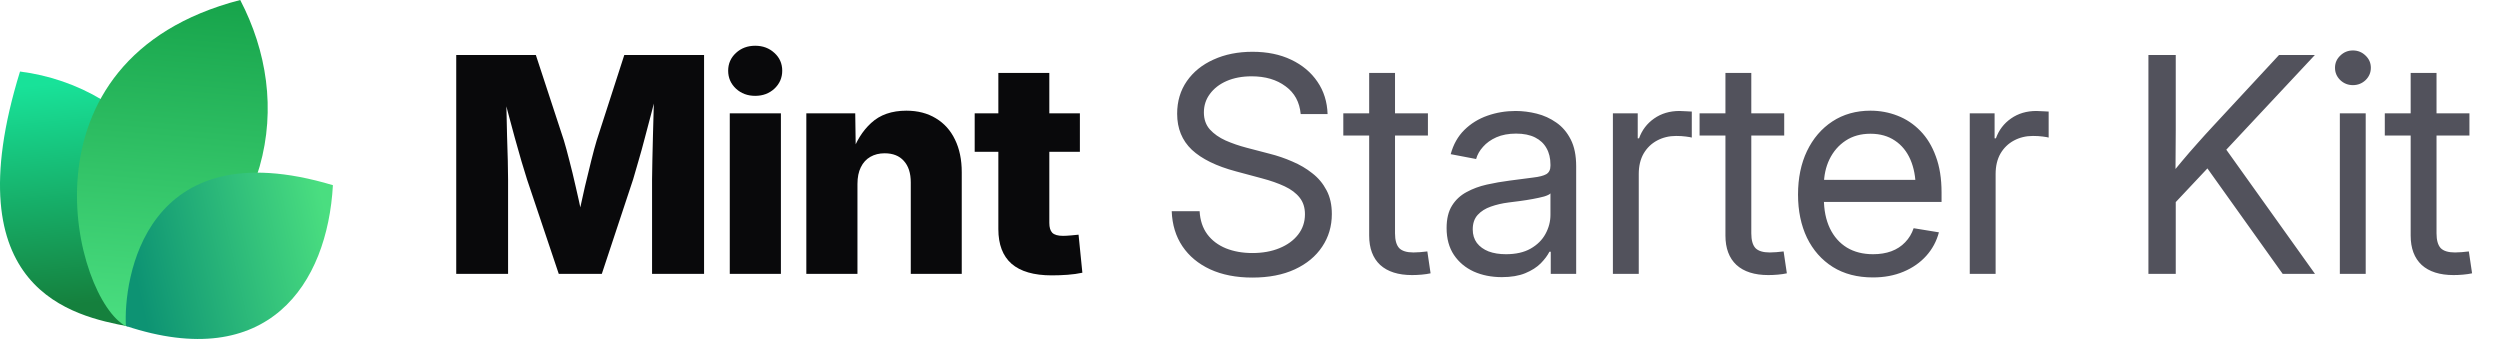
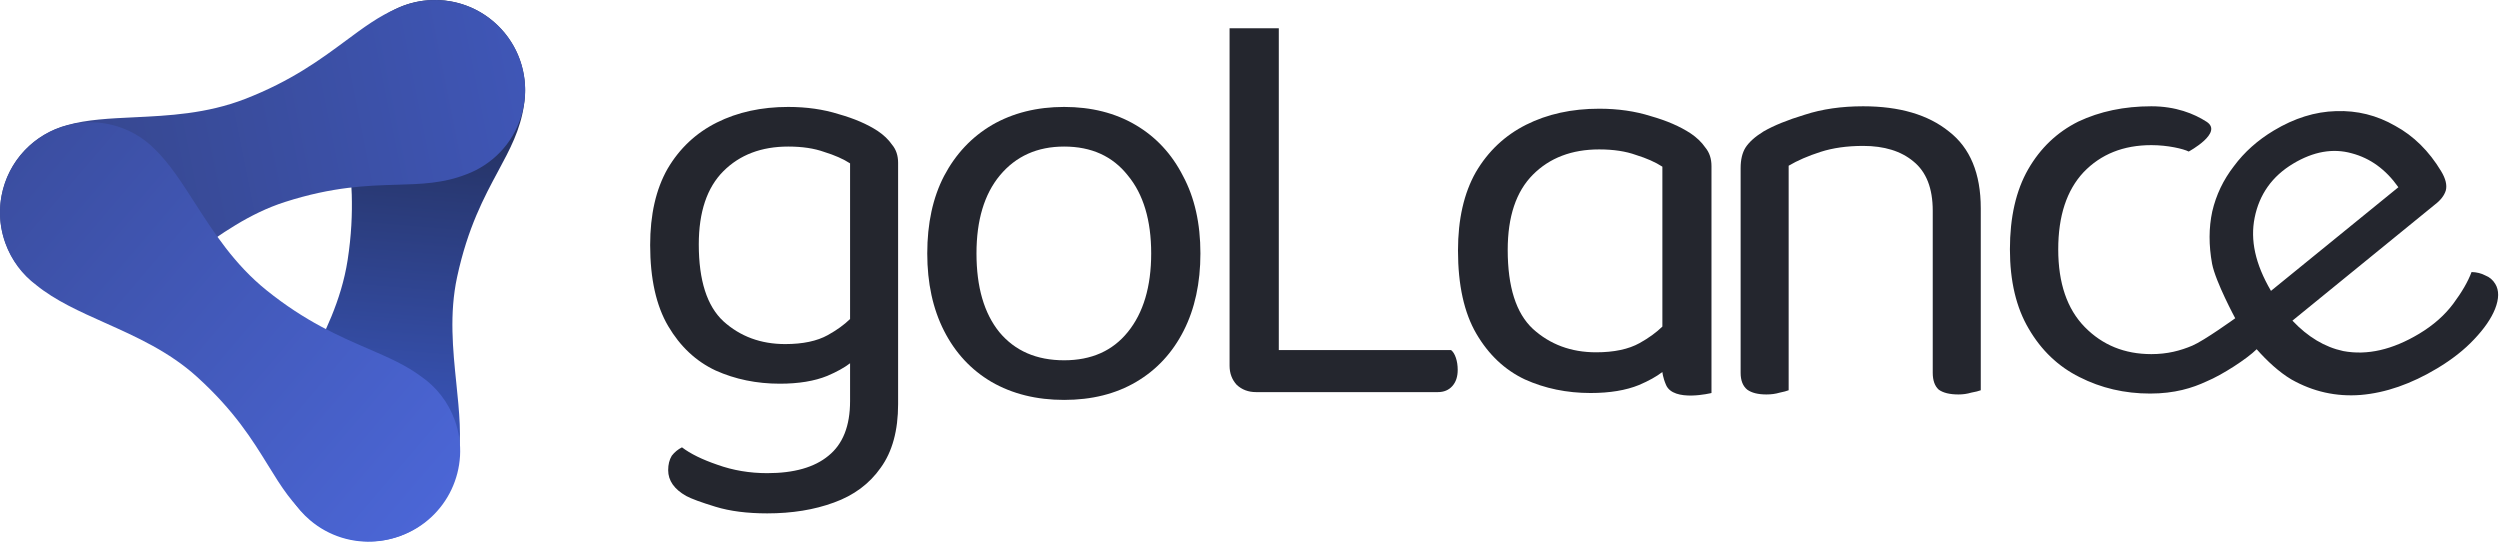
- <svg xmlns="http://www.w3.org/2000/svg" width="177" height="24" viewBox="0 0 177 24" fill="none">
-   <path d="M9.061 23.108C5.268 22.377 -3.391 20.627 1.417 5.064C9.634 6.099 16.973 14.064 9.061 23.108Z" fill="url(#paint0_linear_17557_2020)" />
-   <path d="M8.919 23.094C5.276 21.222 0.784 4.209 17.007 0C20.757 7.193 19.621 16.545 8.919 23.094Z" fill="url(#paint1_linear_17557_2020)" />
-   <path d="M8.914 23.079C8.735 19.882 10.159 9.085 23.57 13.111C23.181 20.123 18.984 26.418 8.914 23.079Z" fill="url(#paint2_linear_17557_2020)" />
-   <path d="M32.301 19.392V3.894H37.938L39.925 9.948C40.036 10.315 40.164 10.787 40.31 11.362C40.462 11.938 40.611 12.552 40.757 13.204C40.91 13.855 41.048 14.483 41.173 15.086C41.305 15.682 41.412 16.192 41.495 16.615H40.695C40.771 16.192 40.871 15.682 40.996 15.086C41.128 14.49 41.267 13.866 41.412 13.214C41.565 12.562 41.714 11.948 41.86 11.373C42.005 10.79 42.133 10.315 42.244 9.948L44.2 3.894H49.848V19.392H46.166V12.704C46.166 12.357 46.173 11.917 46.187 11.383C46.2 10.849 46.214 10.27 46.228 9.646C46.249 9.022 46.266 8.391 46.28 7.753C46.301 7.115 46.311 6.519 46.311 5.964H46.623C46.485 6.561 46.332 7.181 46.166 7.826C45.999 8.471 45.833 9.102 45.666 9.719C45.507 10.336 45.351 10.901 45.198 11.414C45.053 11.928 44.928 12.357 44.824 12.704L42.608 19.392H39.561L37.314 12.704C37.203 12.357 37.072 11.928 36.919 11.414C36.773 10.901 36.614 10.34 36.441 9.729C36.274 9.112 36.104 8.481 35.931 7.836C35.764 7.192 35.608 6.567 35.463 5.964H35.827C35.834 6.512 35.844 7.105 35.858 7.743C35.872 8.374 35.886 9.005 35.9 9.636C35.92 10.26 35.938 10.839 35.952 11.373C35.965 11.907 35.972 12.351 35.972 12.704V19.392H32.301ZM51.668 19.392V8.024H55.288V19.392H51.668ZM53.468 6.786C52.927 6.786 52.473 6.616 52.105 6.276C51.738 5.93 51.554 5.507 51.554 5.007C51.554 4.508 51.738 4.088 52.105 3.749C52.473 3.409 52.927 3.239 53.468 3.239C54.009 3.239 54.463 3.409 54.83 3.749C55.198 4.082 55.382 4.501 55.382 5.007C55.382 5.507 55.198 5.93 54.83 6.276C54.463 6.616 54.009 6.786 53.468 6.786ZM60.708 13.027V19.392H57.088V8.024H60.551L60.593 10.967H60.281C60.593 10.024 61.061 9.268 61.685 8.7C62.309 8.124 63.138 7.836 64.171 7.836C64.975 7.836 65.672 8.017 66.262 8.377C66.851 8.731 67.302 9.234 67.614 9.885C67.933 10.537 68.092 11.307 68.092 12.194V19.392H64.483V12.912C64.483 12.26 64.32 11.754 63.994 11.394C63.675 11.033 63.221 10.853 62.632 10.853C62.25 10.853 61.914 10.936 61.623 11.102C61.332 11.269 61.106 11.515 60.947 11.841C60.787 12.16 60.708 12.555 60.708 13.027ZM76.456 8.024V10.749H69.008V8.024H76.456ZM70.683 5.163H74.292V15.783C74.292 16.102 74.361 16.334 74.5 16.48C74.646 16.625 74.899 16.698 75.259 16.698C75.405 16.698 75.596 16.688 75.831 16.667C76.074 16.646 76.251 16.629 76.362 16.615L76.632 19.309C76.313 19.378 75.963 19.427 75.582 19.455C75.207 19.482 74.836 19.496 74.469 19.496C73.2 19.496 72.25 19.222 71.619 18.674C70.995 18.127 70.683 17.308 70.683 16.22V5.163Z" fill="#09090B" />
-   <path d="M88.667 19.652C87.523 19.652 86.528 19.458 85.682 19.07C84.843 18.681 84.188 18.137 83.716 17.437C83.245 16.736 82.992 15.908 82.957 14.951H84.933C84.968 15.596 85.148 16.14 85.474 16.584C85.8 17.021 86.24 17.354 86.795 17.582C87.35 17.804 87.974 17.915 88.667 17.915C89.388 17.915 90.026 17.801 90.581 17.572C91.143 17.343 91.583 17.024 91.902 16.615C92.228 16.199 92.391 15.717 92.391 15.169C92.391 14.698 92.266 14.306 92.017 13.994C91.767 13.675 91.413 13.408 90.956 13.193C90.498 12.978 89.954 12.787 89.323 12.621L87.502 12.132C86.123 11.765 85.082 11.255 84.382 10.603C83.689 9.944 83.342 9.095 83.342 8.055C83.342 7.174 83.571 6.404 84.028 5.746C84.486 5.087 85.117 4.577 85.921 4.217C86.726 3.849 87.645 3.666 88.678 3.666C89.718 3.666 90.63 3.853 91.413 4.227C92.204 4.602 92.824 5.122 93.275 5.787C93.726 6.446 93.965 7.209 93.993 8.076H92.089C92.013 7.23 91.656 6.574 91.018 6.11C90.387 5.638 89.586 5.403 88.615 5.403C87.95 5.403 87.36 5.513 86.847 5.735C86.341 5.957 85.946 6.262 85.661 6.651C85.377 7.032 85.235 7.469 85.235 7.961C85.235 8.447 85.377 8.849 85.661 9.168C85.946 9.48 86.317 9.74 86.774 9.948C87.232 10.149 87.724 10.319 88.251 10.457L89.884 10.884C90.439 11.023 90.977 11.206 91.496 11.435C92.023 11.657 92.495 11.934 92.911 12.267C93.334 12.593 93.67 12.995 93.92 13.474C94.17 13.945 94.294 14.504 94.294 15.149C94.294 16.015 94.066 16.788 93.608 17.468C93.157 18.148 92.512 18.681 91.673 19.07C90.834 19.458 89.832 19.652 88.667 19.652ZM101.097 8.024V9.594H95.106V8.024H101.097ZM96.937 5.163H98.767V16.521C98.767 17 98.865 17.347 99.059 17.562C99.26 17.77 99.6 17.874 100.078 17.874C100.21 17.874 100.366 17.867 100.546 17.853C100.733 17.832 100.903 17.815 101.056 17.801L101.285 19.351C101.097 19.392 100.886 19.423 100.65 19.444C100.414 19.465 100.189 19.475 99.974 19.475C98.996 19.475 98.244 19.236 97.717 18.758C97.197 18.272 96.937 17.579 96.937 16.677V5.163ZM106.33 19.621C105.595 19.621 104.932 19.489 104.343 19.226C103.754 18.955 103.285 18.564 102.939 18.05C102.592 17.53 102.419 16.896 102.419 16.147C102.419 15.495 102.547 14.965 102.804 14.556C103.06 14.146 103.403 13.828 103.833 13.599C104.263 13.363 104.742 13.186 105.269 13.068C105.796 12.95 106.333 12.857 106.881 12.787C107.574 12.69 108.132 12.617 108.555 12.569C108.978 12.52 109.287 12.441 109.481 12.33C109.675 12.212 109.772 12.014 109.772 11.737V11.654C109.772 11.203 109.679 10.815 109.492 10.489C109.311 10.163 109.041 9.91 108.68 9.729C108.32 9.549 107.872 9.459 107.338 9.459C106.805 9.459 106.34 9.546 105.945 9.719C105.556 9.892 105.241 10.118 104.998 10.395C104.755 10.665 104.593 10.953 104.509 11.258L102.71 10.915C102.897 10.222 103.22 9.65 103.677 9.199C104.135 8.748 104.679 8.412 105.31 8.19C105.941 7.968 106.607 7.857 107.307 7.857C107.8 7.857 108.295 7.92 108.795 8.044C109.301 8.169 109.765 8.381 110.188 8.679C110.611 8.97 110.951 9.369 111.208 9.875C111.464 10.374 111.593 11.005 111.593 11.768V19.392H109.793V17.822H109.7C109.568 18.085 109.363 18.359 109.086 18.643C108.809 18.921 108.444 19.153 107.994 19.34C107.543 19.527 106.988 19.621 106.33 19.621ZM106.621 17.998C107.321 17.998 107.904 17.867 108.368 17.603C108.84 17.333 109.19 16.986 109.419 16.563C109.654 16.133 109.772 15.682 109.772 15.211V13.692C109.703 13.769 109.554 13.841 109.325 13.911C109.096 13.973 108.829 14.032 108.524 14.088C108.226 14.143 107.921 14.192 107.609 14.233C107.304 14.275 107.033 14.309 106.798 14.337C106.354 14.393 105.938 14.49 105.549 14.628C105.168 14.76 104.86 14.954 104.624 15.211C104.388 15.467 104.27 15.811 104.27 16.241C104.27 16.615 104.367 16.934 104.561 17.198C104.762 17.461 105.04 17.662 105.393 17.801C105.747 17.933 106.156 17.998 106.621 17.998ZM114.193 19.392V8.024H115.951V9.792H116.045C116.253 9.209 116.61 8.741 117.116 8.388C117.622 8.034 118.219 7.857 118.905 7.857C119.058 7.857 119.217 7.864 119.384 7.878C119.55 7.885 119.682 7.892 119.779 7.899V9.74C119.716 9.719 119.578 9.695 119.363 9.667C119.155 9.639 118.922 9.625 118.666 9.625C118.174 9.625 117.726 9.733 117.324 9.948C116.922 10.163 116.603 10.471 116.367 10.874C116.138 11.276 116.024 11.758 116.024 12.319V19.392H114.193ZM126.322 8.024V9.594H120.33V8.024H126.322ZM122.161 5.163H123.992V16.521C123.992 17 124.089 17.347 124.283 17.562C124.484 17.77 124.824 17.874 125.302 17.874C125.434 17.874 125.59 17.867 125.77 17.853C125.958 17.832 126.127 17.815 126.28 17.801L126.509 19.351C126.322 19.392 126.11 19.423 125.874 19.444C125.639 19.465 125.413 19.475 125.198 19.475C124.221 19.475 123.468 19.236 122.941 18.758C122.421 18.272 122.161 17.579 122.161 16.677V5.163ZM132.604 19.642C131.502 19.642 130.555 19.396 129.765 18.903C128.974 18.404 128.364 17.714 127.934 16.834C127.511 15.946 127.3 14.927 127.3 13.775C127.3 12.611 127.511 11.584 127.934 10.697C128.364 9.802 128.964 9.102 129.734 8.596C130.51 8.089 131.408 7.836 132.428 7.836C133.1 7.836 133.738 7.954 134.341 8.19C134.952 8.426 135.489 8.783 135.954 9.261C136.425 9.74 136.793 10.343 137.056 11.071C137.327 11.792 137.462 12.645 137.462 13.63V14.296H128.433V12.735H136.463L135.631 13.297C135.631 12.541 135.506 11.876 135.257 11.3C135.007 10.725 134.643 10.277 134.165 9.958C133.686 9.632 133.107 9.469 132.428 9.469C131.748 9.469 131.162 9.632 130.67 9.958C130.177 10.284 129.796 10.725 129.526 11.279C129.262 11.827 129.13 12.441 129.13 13.12V14.046C129.13 14.864 129.273 15.572 129.557 16.168C129.841 16.757 130.243 17.211 130.763 17.53C131.283 17.842 131.901 17.998 132.615 17.998C133.093 17.998 133.523 17.929 133.905 17.79C134.293 17.645 134.619 17.433 134.882 17.156C135.153 16.879 135.354 16.546 135.486 16.157L137.275 16.449C137.108 17.08 136.81 17.634 136.38 18.113C135.95 18.591 135.413 18.966 134.768 19.236C134.123 19.507 133.402 19.642 132.604 19.642ZM139.459 19.392V8.024H141.217V9.792H141.311C141.519 9.209 141.876 8.741 142.382 8.388C142.888 8.034 143.485 7.857 144.171 7.857C144.324 7.857 144.483 7.864 144.649 7.878C144.816 7.885 144.948 7.892 145.045 7.899V9.74C144.982 9.719 144.844 9.695 144.629 9.667C144.421 9.639 144.188 9.625 143.932 9.625C143.439 9.625 142.992 9.733 142.59 9.948C142.188 10.163 141.869 10.471 141.633 10.874C141.404 11.276 141.29 11.758 141.29 12.319V19.392H139.459ZM153.429 14.961V12.715C153.783 12.257 154.136 11.82 154.49 11.404C154.844 10.981 155.204 10.565 155.572 10.156C155.939 9.74 156.314 9.327 156.695 8.918L161.355 3.894H163.893L157.277 10.967H157.184L153.429 14.961ZM152.108 19.392V3.894H154.043V9.241L154.022 12.559L154.043 13.505V19.392H152.108ZM161.615 19.392L155.967 11.477L157.173 9.969L163.903 19.392H161.615ZM165.661 19.392V8.024H167.492V19.392H165.661ZM166.587 6.027C166.24 6.027 165.942 5.909 165.692 5.673C165.443 5.43 165.318 5.139 165.318 4.799C165.318 4.459 165.443 4.172 165.692 3.936C165.942 3.693 166.24 3.572 166.587 3.572C166.934 3.572 167.232 3.693 167.482 3.936C167.731 4.172 167.856 4.459 167.856 4.799C167.856 5.139 167.731 5.43 167.482 5.673C167.232 5.909 166.934 6.027 166.587 6.027ZM174.836 8.024V9.594H168.844V8.024H174.836ZM170.675 5.163H172.506V16.521C172.506 17 172.603 17.347 172.797 17.562C172.998 17.77 173.338 17.874 173.816 17.874C173.948 17.874 174.104 17.867 174.284 17.853C174.472 17.832 174.641 17.815 174.794 17.801L175.023 19.351C174.836 19.392 174.624 19.423 174.388 19.444C174.153 19.465 173.927 19.475 173.712 19.475C172.735 19.475 171.982 19.236 171.455 18.758C170.935 18.272 170.675 17.579 170.675 16.677V5.163Z" fill="#52525C" />
+ <svg xmlns="http://www.w3.org/2000/svg" width="840" height="182" viewBox="0 0 840 182" fill="none">
+   <path fill-rule="evenodd" clip-rule="evenodd" d="M176.407 32.023C176.897 22.876 173.267 13.613 165.761 7.225C153.001 -3.635 133.871 -2.075 123.032 10.71C118.766 15.74 116.421 21.759 115.922 27.871C115.161 34.302 115.903 40.734 116.745 48.024C117.955 58.515 119.371 70.78 116.806 87.367C114.685 101.079 108.805 112.5 103.483 122.839C99.734 130.125 96.261 136.872 94.574 143.504C91.522 154.551 94.873 166.866 104.166 174.776C116.926 185.634 136.056 184.075 146.895 171.291C150.904 166.562 153.217 160.96 153.895 155.229C155.206 147.058 154.296 138.209 153.339 128.9C152.168 117.504 150.925 105.419 153.597 93.043C157.177 76.454 162.667 66.257 167.377 57.506C171.366 50.095 174.797 43.721 176.039 35.381C176.216 34.315 176.335 33.242 176.399 32.167C176.402 32.12 176.405 32.073 176.408 32.025L176.407 32.023Z" fill="url(#paint0_linear_8520_2372)" />
+   <path fill-rule="evenodd" clip-rule="evenodd" d="M159.857 57.191C168.001 53.063 174.188 45.32 175.955 35.659C178.959 19.237 168.055 3.495 151.601 0.497C145.125 -0.684 138.754 0.287 133.224 2.9C127.294 5.442 122.11 9.284 116.237 13.637C107.783 19.902 97.898 27.227 82.293 33.266C69.393 38.257 56.593 38.864 45.005 39.413C36.834 39.801 29.265 40.159 22.693 42.008C11.637 44.873 2.684 53.892 0.498 65.845C-2.506 82.267 8.397 98.01 24.851 101.008C30.941 102.117 36.937 101.326 42.227 99.056C49.933 96.121 57.118 90.935 64.676 85.478C73.931 78.796 83.747 71.71 95.769 67.859C111.883 62.696 123.431 62.361 133.341 62.075C141.737 61.831 148.959 61.622 156.788 58.54C157.789 58.164 158.768 57.736 159.72 57.26C159.765 57.238 159.811 57.217 159.856 57.194L159.857 57.191Z" fill="url(#paint1_linear_8520_2372)" />
+   <path fill-rule="evenodd" clip-rule="evenodd" d="M107.631 176.94C115.309 181.94 125.152 183.424 134.447 180.104C150.248 174.461 158.483 157.078 152.839 141.278C150.622 135.069 146.592 130.03 141.558 126.54C136.363 122.655 130.412 120.079 123.666 117.158C113.971 112.963 102.637 108.057 89.554 97.535C78.74 88.838 71.791 78.023 65.501 68.233C61.072 61.339 56.968 54.952 52.071 50.173C44.032 41.995 31.681 38.741 20.17 42.852C4.369 48.494 -3.865 65.878 1.778 81.678C3.865 87.521 7.557 92.329 12.182 95.783C18.603 101.008 26.725 104.645 35.27 108.471C45.728 113.153 56.82 118.119 66.202 126.627C78.779 138.03 84.861 147.894 90.082 156.359C94.492 163.51 98.286 169.663 104.861 174.904C105.724 175.617 106.626 176.282 107.558 176.893C107.582 176.909 107.606 176.925 107.629 176.94H107.631Z" fill="url(#paint2_linear_8520_2372)" />
+   <path d="M665.539 79.484V70.004C665.539 58.304 661.975 49.698 654.848 44.184C647.855 38.535 638.239 35.711 626.002 35.711C618.74 35.711 612.218 36.652 606.435 38.535C600.652 40.283 596.013 42.166 592.516 44.184C589.692 45.932 587.675 47.747 586.465 49.63C585.389 51.378 584.851 53.664 584.851 56.489V79.484V90.579V125.275C584.851 127.83 585.59 129.713 587.07 130.924C588.549 131.999 590.701 132.537 593.525 132.537C595.139 132.537 596.618 132.335 597.962 131.932C599.307 131.663 600.316 131.394 600.989 131.125V90.579V79.484V55.682C603.947 53.934 607.51 52.387 611.679 51.042C615.848 49.698 620.623 49.025 626.002 49.025C633.129 49.025 638.778 50.773 642.947 54.27C647.249 57.766 649.401 63.28 649.401 70.811V79.484V90.579V125.275C649.401 127.83 650.074 129.713 651.418 130.924C652.898 131.999 655.117 132.537 658.075 132.537C659.554 132.537 660.966 132.335 662.311 131.932C663.791 131.663 664.867 131.394 665.539 131.125V90.579V79.484Z" fill="#24262E" />
+   <path d="M422.013 131.748C419.457 131.748 417.306 130.941 415.557 129.327C413.943 127.579 413.136 125.428 413.136 122.872V9.505H429.678V117.628H487.571C488.243 118.166 488.781 119.04 489.185 120.25C489.588 121.461 489.79 122.806 489.79 124.284C489.79 126.57 489.185 128.386 487.975 129.731C486.765 131.076 485.151 131.748 483.134 131.748H422.013Z" fill="#24262E" />
+   <path d="M403.341 85.15C403.341 95.101 401.458 103.775 397.692 111.172C393.927 118.568 388.615 124.283 381.756 128.318C374.898 132.353 366.829 134.369 357.55 134.369C348.271 134.369 340.135 132.353 333.142 128.318C326.284 124.283 320.972 118.568 317.206 111.172C313.441 103.775 311.558 95.101 311.558 85.15C311.558 75.064 313.441 66.39 317.206 59.128C321.106 51.731 326.485 46.016 333.343 41.982C340.337 37.948 348.405 35.93 357.55 35.93C366.695 35.93 374.697 37.948 381.555 41.982C388.414 46.016 393.725 51.731 397.491 59.128C401.39 66.39 403.341 75.064 403.341 85.15ZM357.55 49.244C348.54 49.244 341.346 52.471 335.966 58.927C330.721 65.247 328.099 73.988 328.099 85.15C328.099 96.446 330.654 105.255 335.764 111.575C341.009 117.895 348.271 121.056 357.55 121.056C366.695 121.056 373.823 117.895 378.932 111.575C384.177 105.12 386.799 96.312 386.799 85.15C386.799 73.988 384.177 65.247 378.932 58.927C373.823 52.471 366.695 49.244 357.55 49.244Z" fill="#24262E" />
+   <path fill-rule="evenodd" clip-rule="evenodd" d="M262.024 128.923C254.224 128.923 247.029 127.444 240.44 124.485C233.85 121.393 228.539 116.417 224.504 109.558C220.469 102.7 218.453 93.623 218.453 82.326C218.453 72.106 220.402 63.566 224.302 56.708C228.337 49.849 233.85 44.671 240.844 41.175C247.836 37.679 255.838 35.93 264.848 35.93C271.034 35.93 276.682 36.738 281.793 38.351C287.037 39.831 291.408 41.713 294.904 44C296.922 45.344 298.535 46.89 299.745 48.639C301.09 50.253 301.763 52.27 301.763 54.69V113.593V117.022V135.782C301.763 144.658 299.813 151.785 295.913 157.164C292.147 162.544 286.903 166.443 280.178 168.864C273.589 171.285 266.125 172.495 257.787 172.495C251.064 172.495 245.281 171.755 240.44 170.276C235.599 168.797 232.304 167.587 230.556 166.645C226.521 164.359 224.504 161.468 224.504 157.971C224.504 156.088 224.908 154.474 225.715 153.129C226.656 151.919 227.799 150.978 229.143 150.306C231.968 152.458 235.934 154.408 241.045 156.156C246.29 158.039 251.87 158.98 257.787 158.98C266.798 158.98 273.657 157.03 278.363 153.129C283.205 149.23 285.625 143.111 285.625 134.774V122.054C283.69 123.539 281.134 124.954 277.96 126.301C273.657 128.049 268.344 128.923 262.024 128.923ZM276.951 51.059C280.448 52.135 283.339 53.413 285.625 54.892V107.192C283.639 109.126 281.151 110.923 278.162 112.584C274.531 114.601 269.756 115.61 263.839 115.61C255.636 115.61 248.71 113.054 243.063 107.944C237.549 102.835 234.792 94.228 234.792 82.124C234.792 71.231 237.549 63.028 243.063 57.514C248.576 52.001 255.838 49.244 264.848 49.244C269.555 49.244 273.589 49.849 276.951 51.059Z" fill="#24262E" />
+   <path fill-rule="evenodd" clip-rule="evenodd" d="M534.431 132.05C526.457 132.05 519.102 130.53 512.365 127.491C505.628 124.313 500.198 119.203 496.073 112.158C491.949 105.113 489.886 95.788 489.886 84.184C489.886 73.686 491.88 64.914 495.867 57.87C499.992 50.825 505.628 45.507 512.777 41.915C519.927 38.323 528.107 36.527 537.318 36.527C543.642 36.527 549.417 37.356 554.641 39.014C560.003 40.533 564.471 42.467 568.046 44.815C570.108 46.197 571.758 47.785 572.995 49.582C574.37 51.239 575.057 53.311 575.057 55.797V119.825V132.05C575.057 132.05 562.349 135.219 559.796 129.355C558.695 126.825 558.559 124.994 558.559 124.994C556.58 126.519 553.968 127.972 550.722 129.355C546.323 131.152 540.893 132.05 534.431 132.05ZM558.559 56.005V109.727C556.528 111.713 553.985 113.56 550.929 115.266C547.217 117.338 542.337 118.373 536.287 118.373C527.901 118.373 520.821 115.749 515.046 110.5C509.409 105.251 506.591 96.41 506.591 83.978C506.591 72.789 509.409 64.362 515.046 58.699C520.683 53.035 528.107 50.203 537.318 50.203C542.13 50.203 546.255 50.825 549.692 52.068C553.266 53.173 556.222 54.485 558.559 56.005Z" fill="#24262E" />
+   <path fill-rule="evenodd" clip-rule="evenodd" d="M770.258 107.736L818.16 68.712C820.066 67.26 821.276 65.684 821.796 63.984C822.253 62.171 821.732 60.019 820.226 57.528C816.133 50.733 810.982 45.652 804.782 42.281C798.622 38.729 791.989 37.081 784.883 37.338C777.89 37.526 770.929 39.696 764.007 43.849C758.56 47.118 754.09 51.109 750.598 55.826C747.033 60.429 744.606 65.507 743.316 71.06C742.138 76.544 742.122 82.414 743.268 88.666C744.454 94.738 751.032 106.936 751.032 106.936C751.032 106.936 740.618 114.444 736.613 116.139C732.608 117.834 728.262 118.984 722.85 118.984C713.874 118.984 706.417 115.951 700.477 109.885C694.537 103.819 691.567 95.116 691.567 83.776C691.567 72.567 694.405 63.931 700.08 57.864C705.889 51.798 713.478 48.765 722.85 48.765C728.394 48.765 733.617 50.005 735.411 50.916C735.411 50.916 747.117 44.596 741.419 40.913C737.206 38.189 731.037 35.711 722.85 35.711C713.743 35.711 705.559 37.426 698.299 40.854C691.171 44.414 685.561 49.755 681.469 56.875C677.378 63.996 675.332 72.963 675.332 83.776C675.332 94.457 677.443 103.358 681.667 110.478C685.891 117.731 691.567 123.138 698.695 126.698C705.955 130.39 713.874 132.236 722.454 132.236C730.636 132.236 736.613 130.396 741.419 128.143C746.626 125.994 755.037 120.54 758.242 117.339C761.769 121.326 765.799 125.049 769.905 127.49C777.179 131.608 784.949 133.345 793.208 132.702C801.587 131.992 810.15 129.016 818.89 123.773C823.881 120.778 828.022 117.522 831.314 114.006C834.719 110.423 837.066 107.01 838.356 103.769C839.694 100.347 839.718 97.559 838.42 95.407C837.603 94.049 836.489 93.099 835.079 92.556C833.718 91.832 832.172 91.448 830.441 91.404C829.264 94.578 827.221 98.115 824.321 102.015C821.421 105.915 817.584 109.295 812.818 112.155C803.846 117.533 795.355 119.467 787.336 117.957C781.152 116.643 775.409 113.204 770.258 107.736ZM805.855 62.911C801.65 56.956 796.427 53.154 790.178 51.506C783.858 49.744 777.297 50.906 770.488 54.992C763.455 59.213 759.145 65.267 757.559 73.154C756.061 80.655 757.721 88.628 763.048 97.733L805.855 62.911Z" fill="#24262E" />
  <defs>
-     <linearGradient id="paint0_linear_17557_2020" x1="3.776" y1="5.916" x2="5.232" y2="21.559" gradientUnits="userSpaceOnUse">
-       <stop stop-color="#18E299" />
-       <stop offset="1" stop-color="#15803D" />
+     <linearGradient id="paint0_linear_8520_2372" x1="112.297" y1="23.827" x2="98.57" y2="185.54" gradientUnits="userSpaceOnUse">
+       <stop stop-color="#222D56" />
+       <stop offset="1" stop-color="#4163DD" />
    </linearGradient>
-     <linearGradient id="paint1_linear_17557_2020" x1="12.171" y1="-0.718" x2="10.19" y2="22.983" gradientUnits="userSpaceOnUse">
-       <stop stop-color="#16A34A" />
-       <stop offset="1" stop-color="#4ADE80" />
+     <linearGradient id="paint1_linear_8520_2372" x1="177.324" y1="36.358" x2="-12.679" y2="74.332" gradientUnits="userSpaceOnUse">
+       <stop stop-color="#3F56B6" />
+       <stop offset="1" stop-color="#344384" />
    </linearGradient>
-     <linearGradient id="paint2_linear_17557_2020" x1="23.133" y1="15.353" x2="9.338" y2="18.52" gradientUnits="userSpaceOnUse">
-       <stop stop-color="#4ADE80" />
-       <stop offset="1" stop-color="#0D9373" />
+     <linearGradient id="paint2_linear_8520_2372" x1="147.307" y1="171.26" x2="7.315" y2="51.691" gradientUnits="userSpaceOnUse">
+       <stop stop-color="#4B66D6" />
+       <stop offset="1" stop-color="#3B4EA1" />
    </linearGradient>
  </defs>
</svg>
